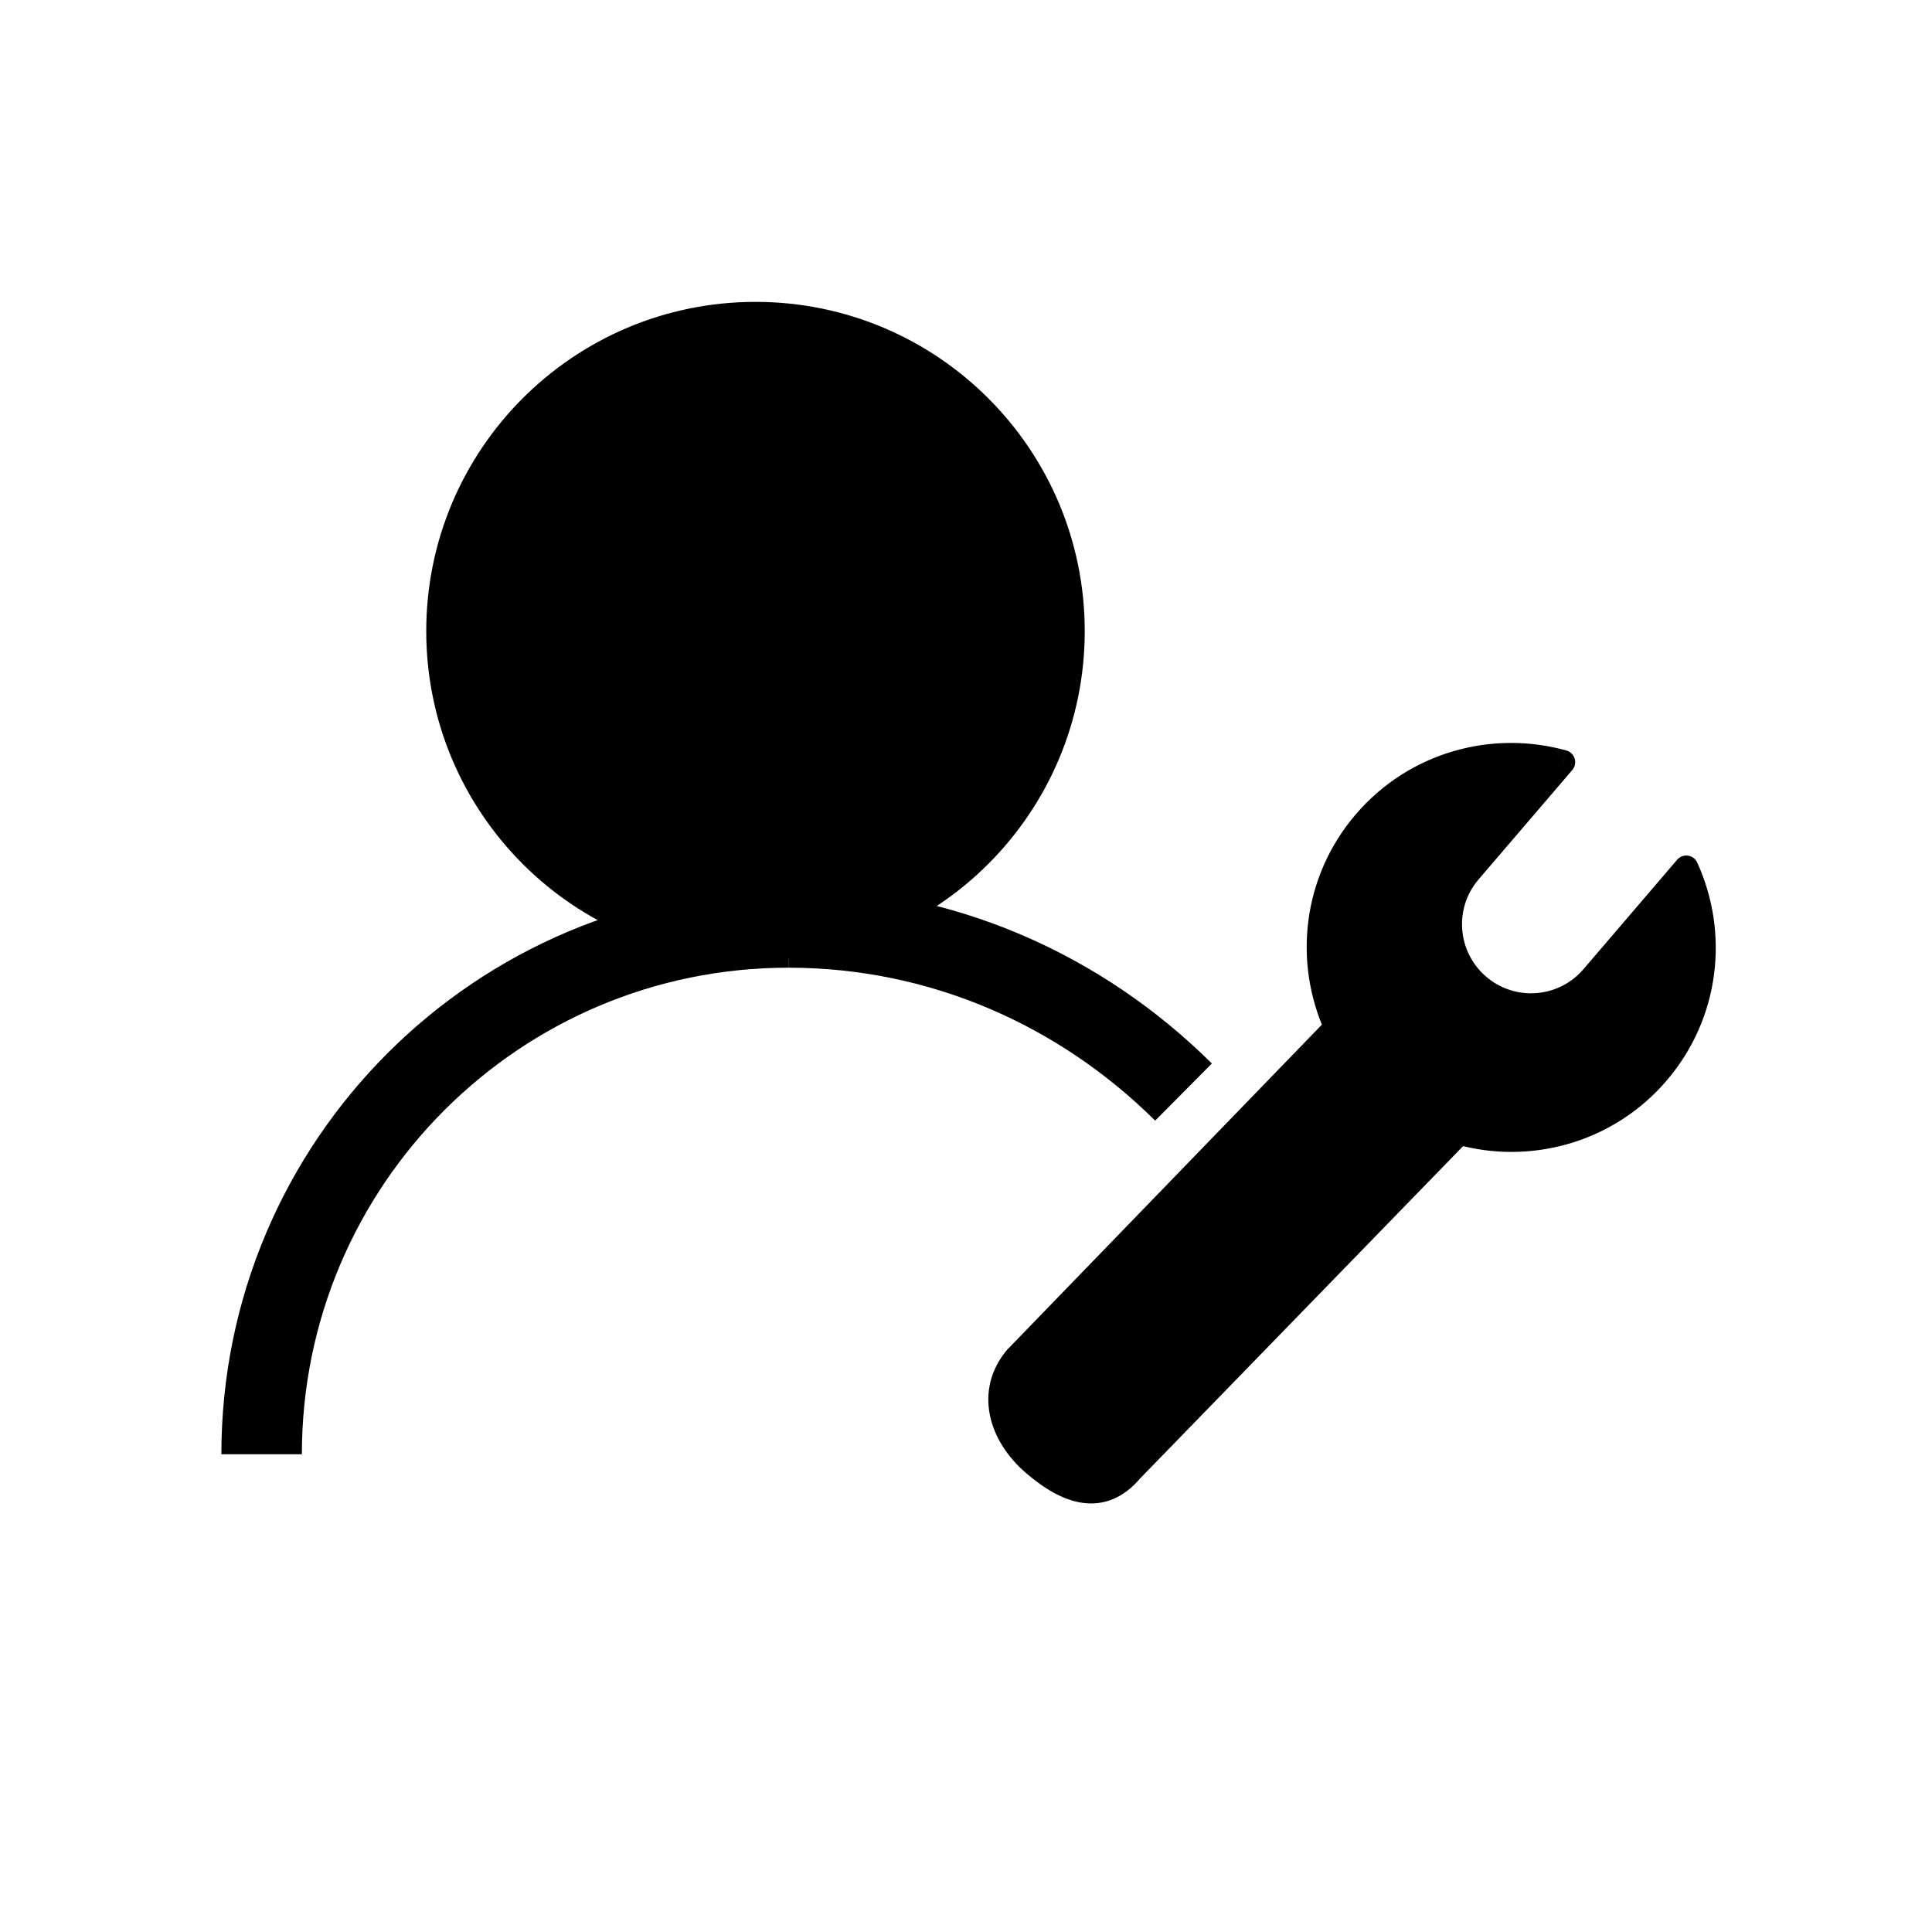
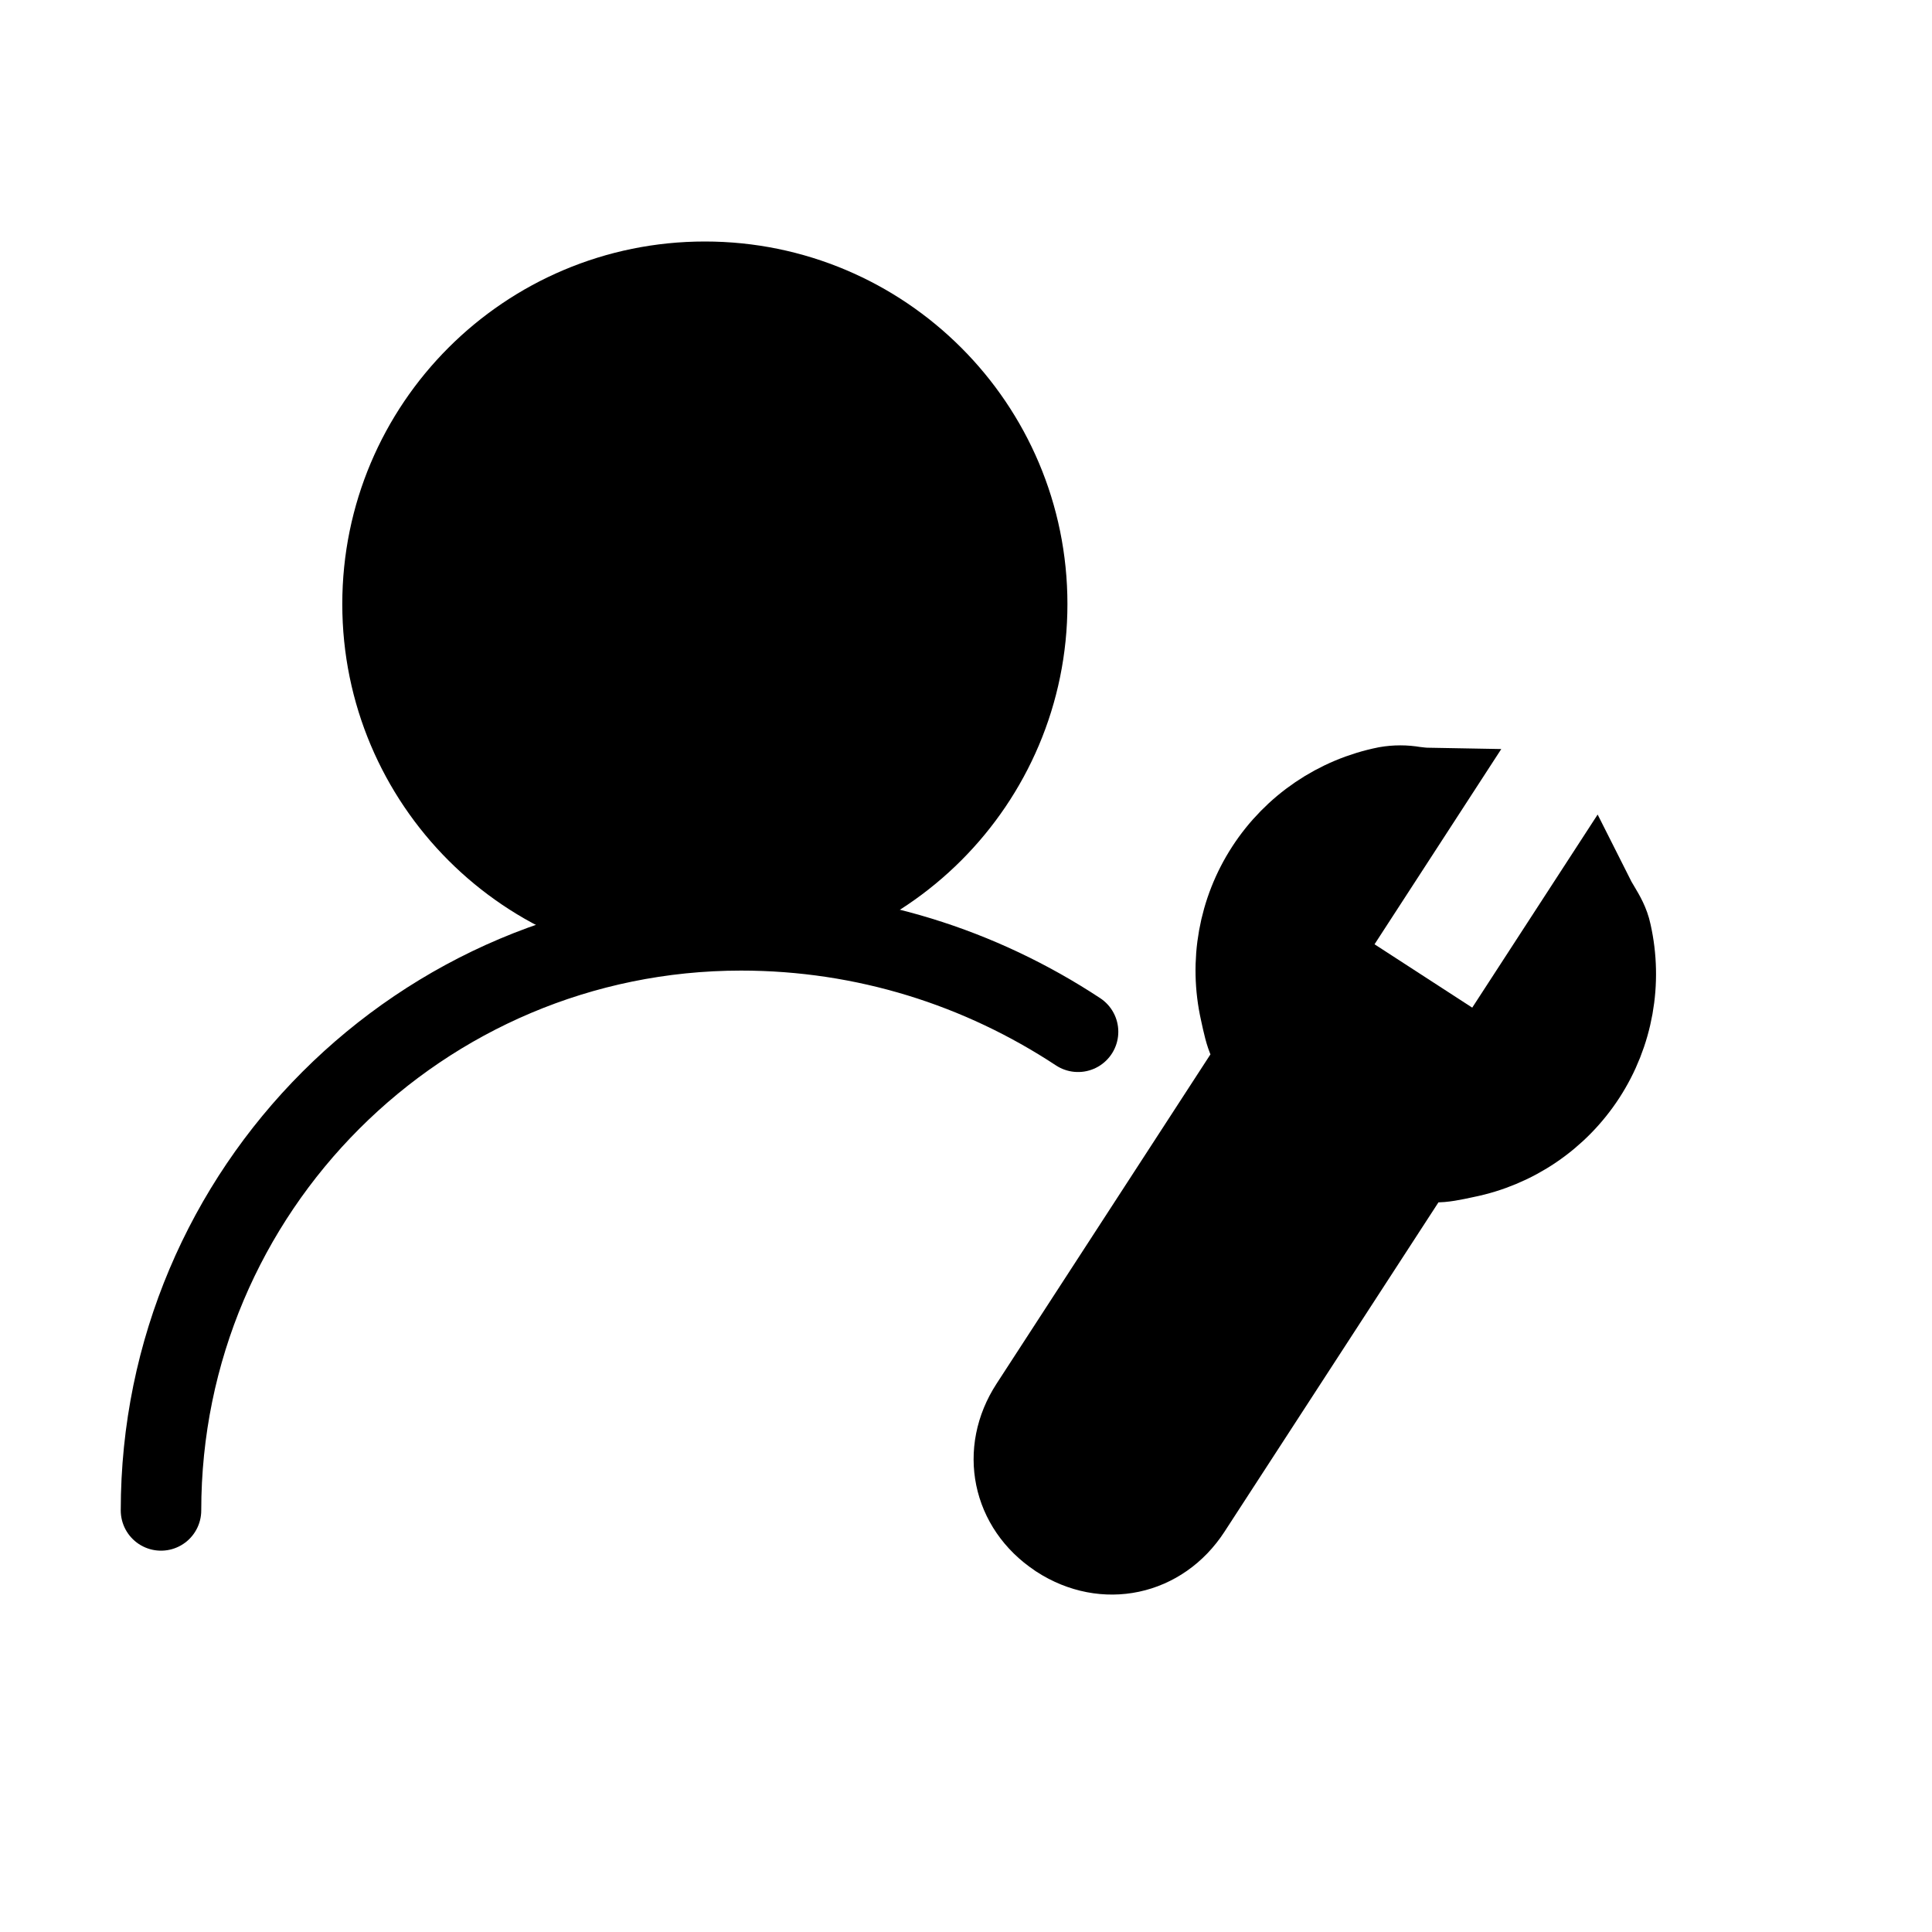
<svg xmlns="http://www.w3.org/2000/svg" width="24" height="24" viewBox="0 0 24 24" fill="none">
-   <path d="M19.418 9.468C18.55 9.224 17.581 9.484 16.956 10.213C16.332 10.943 16.224 11.94 16.598 12.761L12.63 16.86C12.268 17.282 12.422 17.824 12.845 18.186C13.267 18.548 13.688 18.69 14.05 18.268L18.129 14.071C18.997 14.314 19.966 14.054 20.59 13.325C21.215 12.596 21.322 11.598 20.948 10.778L19.784 12.138C19.422 12.56 18.787 12.609 18.364 12.247C17.942 11.885 17.892 11.25 18.253 10.828L19.418 9.468Z" fill="currentColor" />
-   <path d="M19.418 9.468L19.532 9.565C19.565 9.526 19.576 9.473 19.561 9.424C19.547 9.375 19.508 9.337 19.458 9.323L19.418 9.468ZM16.598 12.761L16.706 12.865L16.777 12.791L16.735 12.698L16.598 12.761ZM12.63 16.86L12.521 16.755L12.515 16.762L12.63 16.86ZM14.05 18.268L13.942 18.163L13.936 18.17L14.05 18.268ZM18.129 14.071L18.169 13.926L18.083 13.902L18.021 13.966L18.129 14.071ZM20.948 10.778L21.084 10.716C21.063 10.669 21.02 10.636 20.969 10.629C20.918 10.622 20.867 10.641 20.834 10.68L20.948 10.778ZM19.458 9.323C18.536 9.065 17.506 9.341 16.842 10.116L17.07 10.311C17.655 9.628 18.563 9.384 19.377 9.612L19.458 9.323ZM16.842 10.116C16.178 10.891 16.064 11.951 16.462 12.823L16.735 12.698C16.384 11.929 16.485 10.994 17.07 10.311L16.842 10.116ZM16.491 12.656L12.522 16.756L12.737 16.964L16.706 12.865L16.491 12.656ZM12.515 16.762C12.304 17.009 12.241 17.297 12.296 17.575C12.35 17.848 12.516 18.102 12.747 18.3L12.942 18.072C12.751 17.908 12.629 17.71 12.59 17.517C12.553 17.327 12.593 17.133 12.743 16.957L12.515 16.762ZM12.747 18.3C12.966 18.487 13.204 18.636 13.45 18.669C13.711 18.705 13.955 18.61 14.164 18.365L13.936 18.17C13.784 18.348 13.636 18.392 13.491 18.372C13.33 18.35 13.146 18.247 12.942 18.072L12.747 18.3ZM14.157 18.372L18.236 14.175L18.021 13.966L13.942 18.163L14.157 18.372ZM18.088 14.215C19.01 14.474 20.04 14.198 20.704 13.423L20.476 13.227C19.891 13.911 18.983 14.155 18.169 13.926L18.088 14.215ZM20.704 13.423C21.368 12.647 21.482 11.587 21.084 10.716L20.811 10.84C21.163 11.609 21.061 12.544 20.476 13.227L20.704 13.423ZM20.834 10.68L19.67 12.04L19.898 12.235L21.062 10.876L20.834 10.68ZM19.67 12.04C19.362 12.399 18.822 12.441 18.462 12.133L18.267 12.361C18.752 12.776 19.482 12.72 19.898 12.235L19.67 12.04ZM18.462 12.133C18.102 11.825 18.06 11.284 18.367 10.925L18.14 10.73C17.724 11.215 17.781 11.945 18.267 12.361L18.462 12.133ZM18.367 10.925L19.532 9.565L19.304 9.37L18.14 10.73L18.367 10.925Z" fill="currentColor" />
-   <circle cx="9.385" cy="7.84" r="3.59" fill="currentColor" stroke="currentColor" />
-   <path d="M3.25 18.065C3.25 14.451 6.18 11.521 9.794 11.521" stroke="currentColor" />
-   <path d="M9.794 11.521C11.697 11.521 13.425 12.299 14.702 13.566" stroke="currentColor" />
+   <g stroke="currentColor">
+     <circle cx="8.756" cy="7.504" r="4.004" fill="currentColor" />
+     <path stroke-linecap="round" d="M2 18.763a7.206 7.206 0 0 1 7.206-7.206M9.206 11.557c1.54 0 2.975.462 4.186 1.26" />
+     <path fill="currentColor" d="M17.568 9.774a1.012 1.012 0 0 0-.346 0 2.327 2.327 0 0 0-1.814 2.793c.033.153.06.278.103.367l.104.191-2.816 4.336c-.37.569-.226 1.26.335 1.634l.014.01c.573.371 1.272.223 1.644-.35l2.816-4.335.216.016c.1.004.224-.022.377-.055a2.327 2.327 0 0 0 1.814-2.793c-.026-.124-.083-.22-.14-.316a1.914 1.914 0 0 1-.084-.15l-1.36 2.094-.323-.22-1.397-.906-.332-.206 1.36-2.095c-.058-.001-.115-.008-.171-.015Z" />
+   </g>
</svg>
